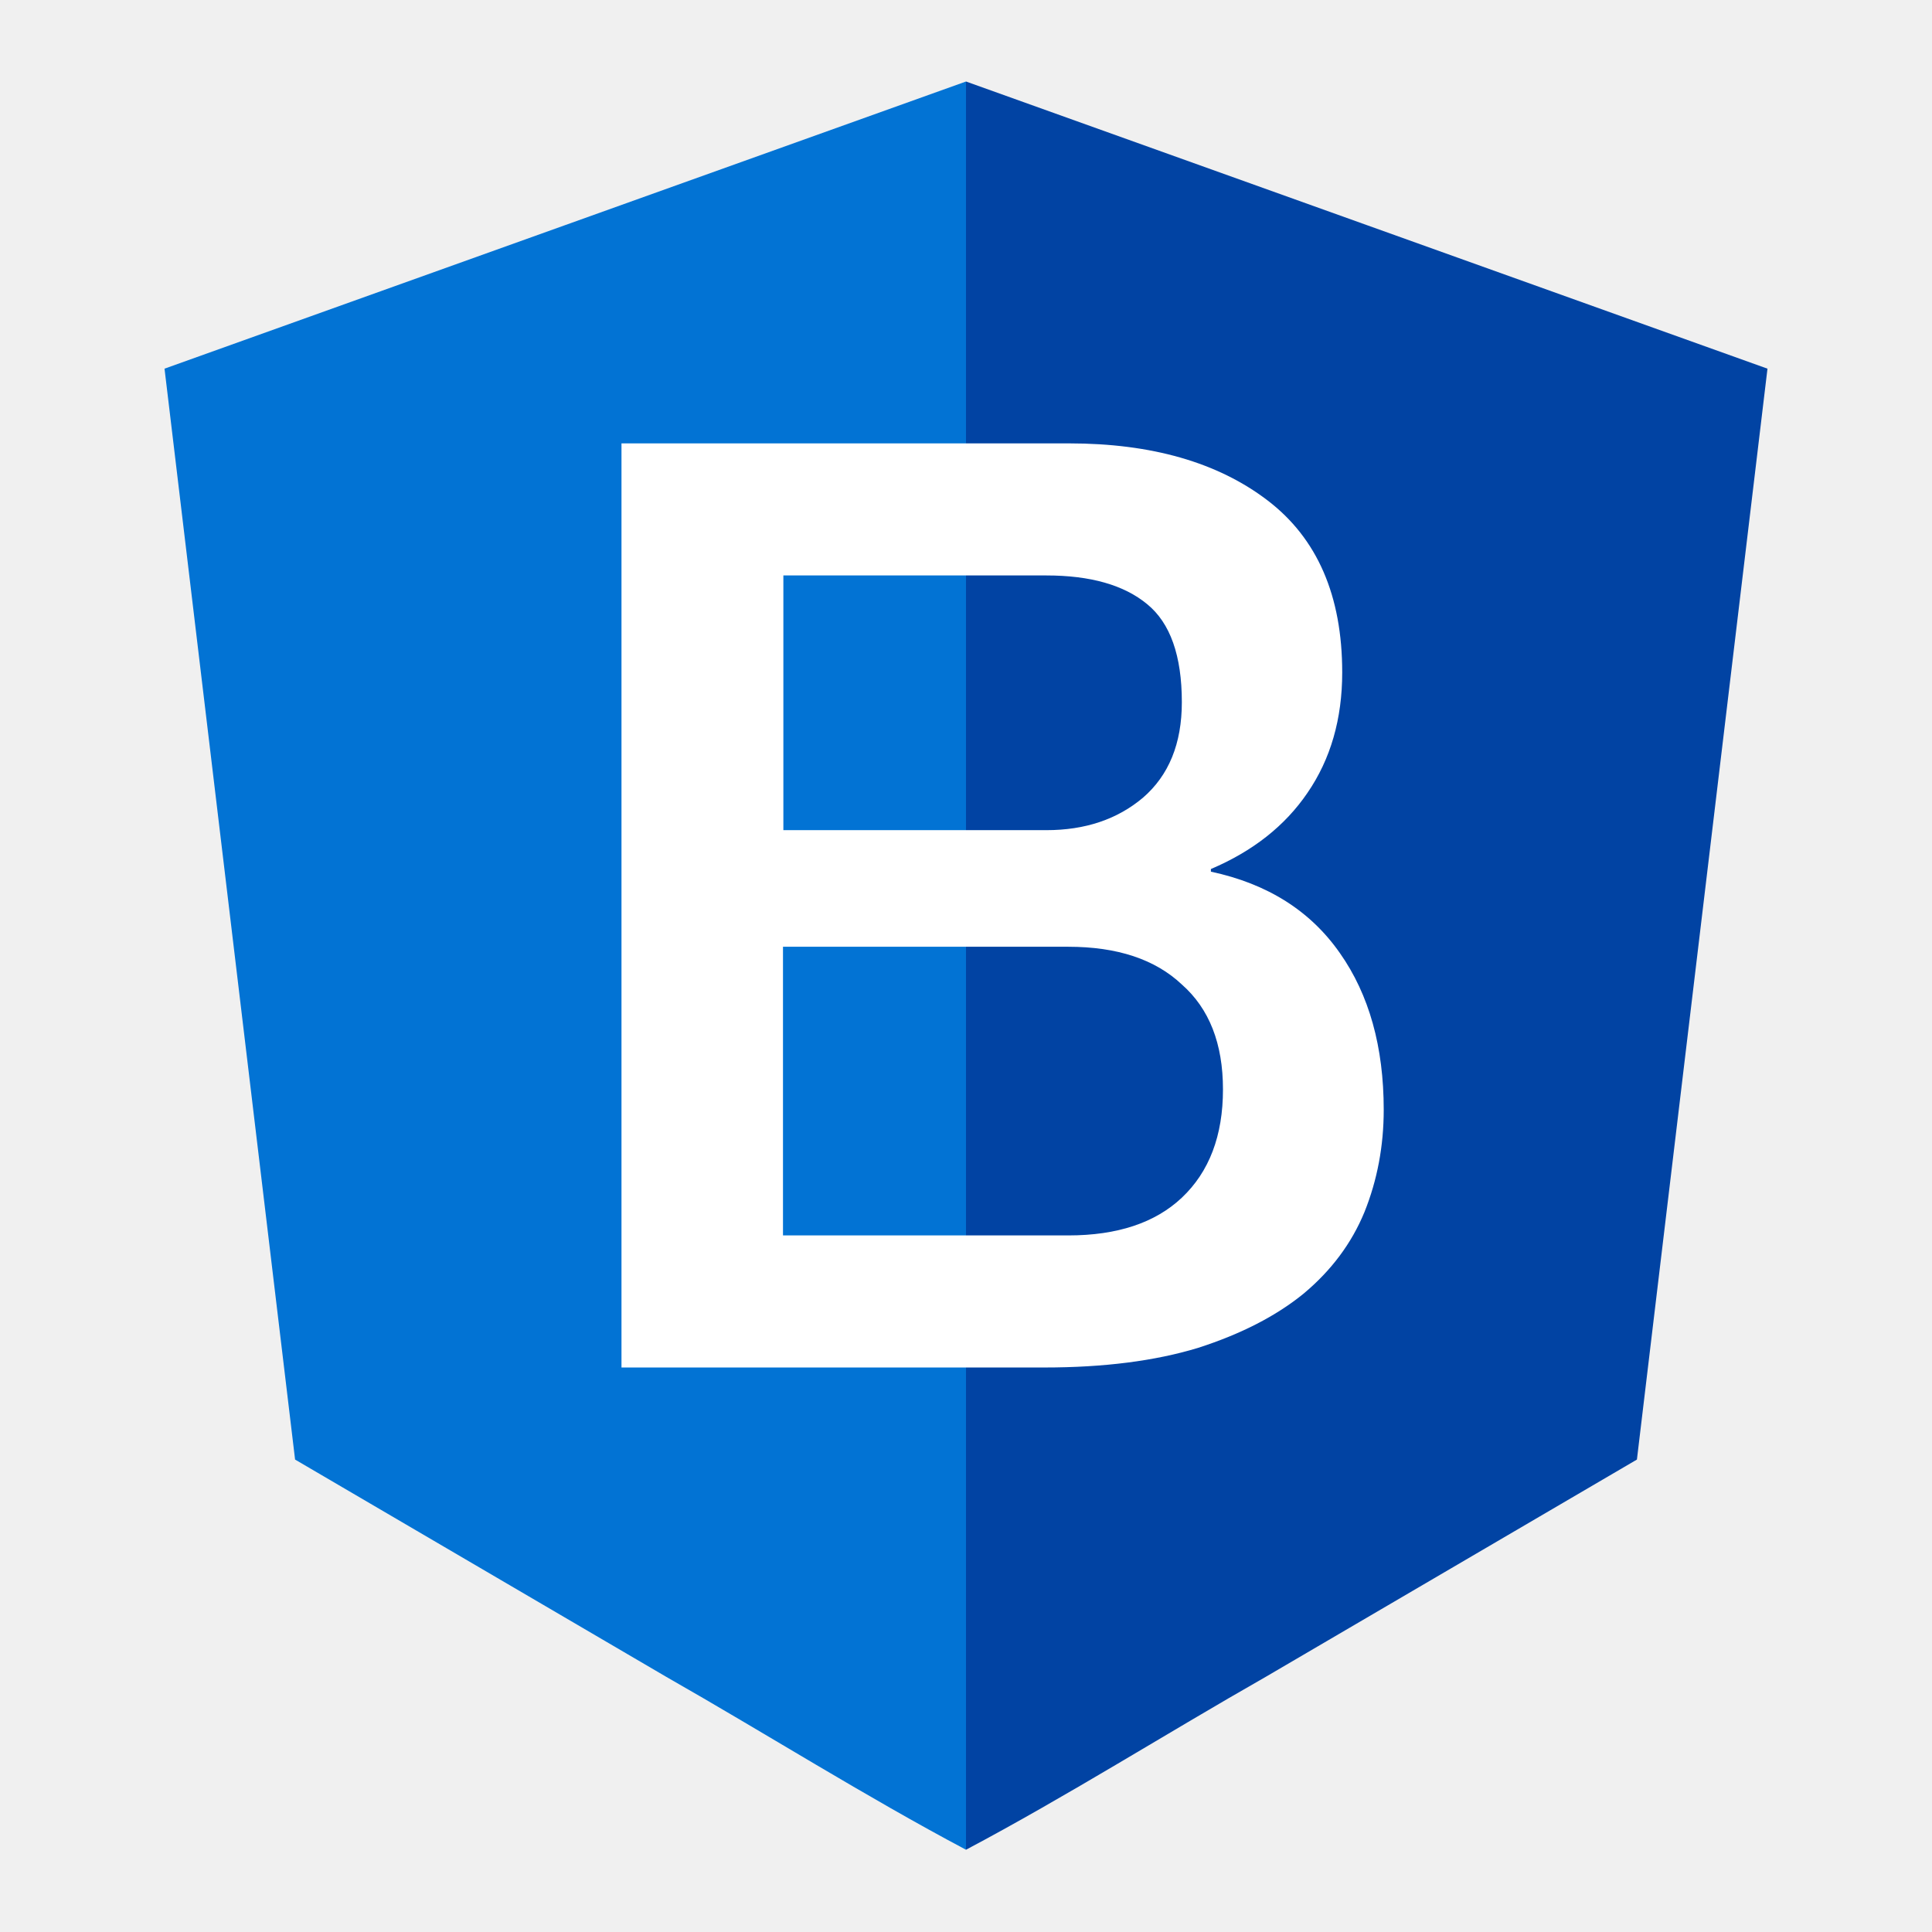
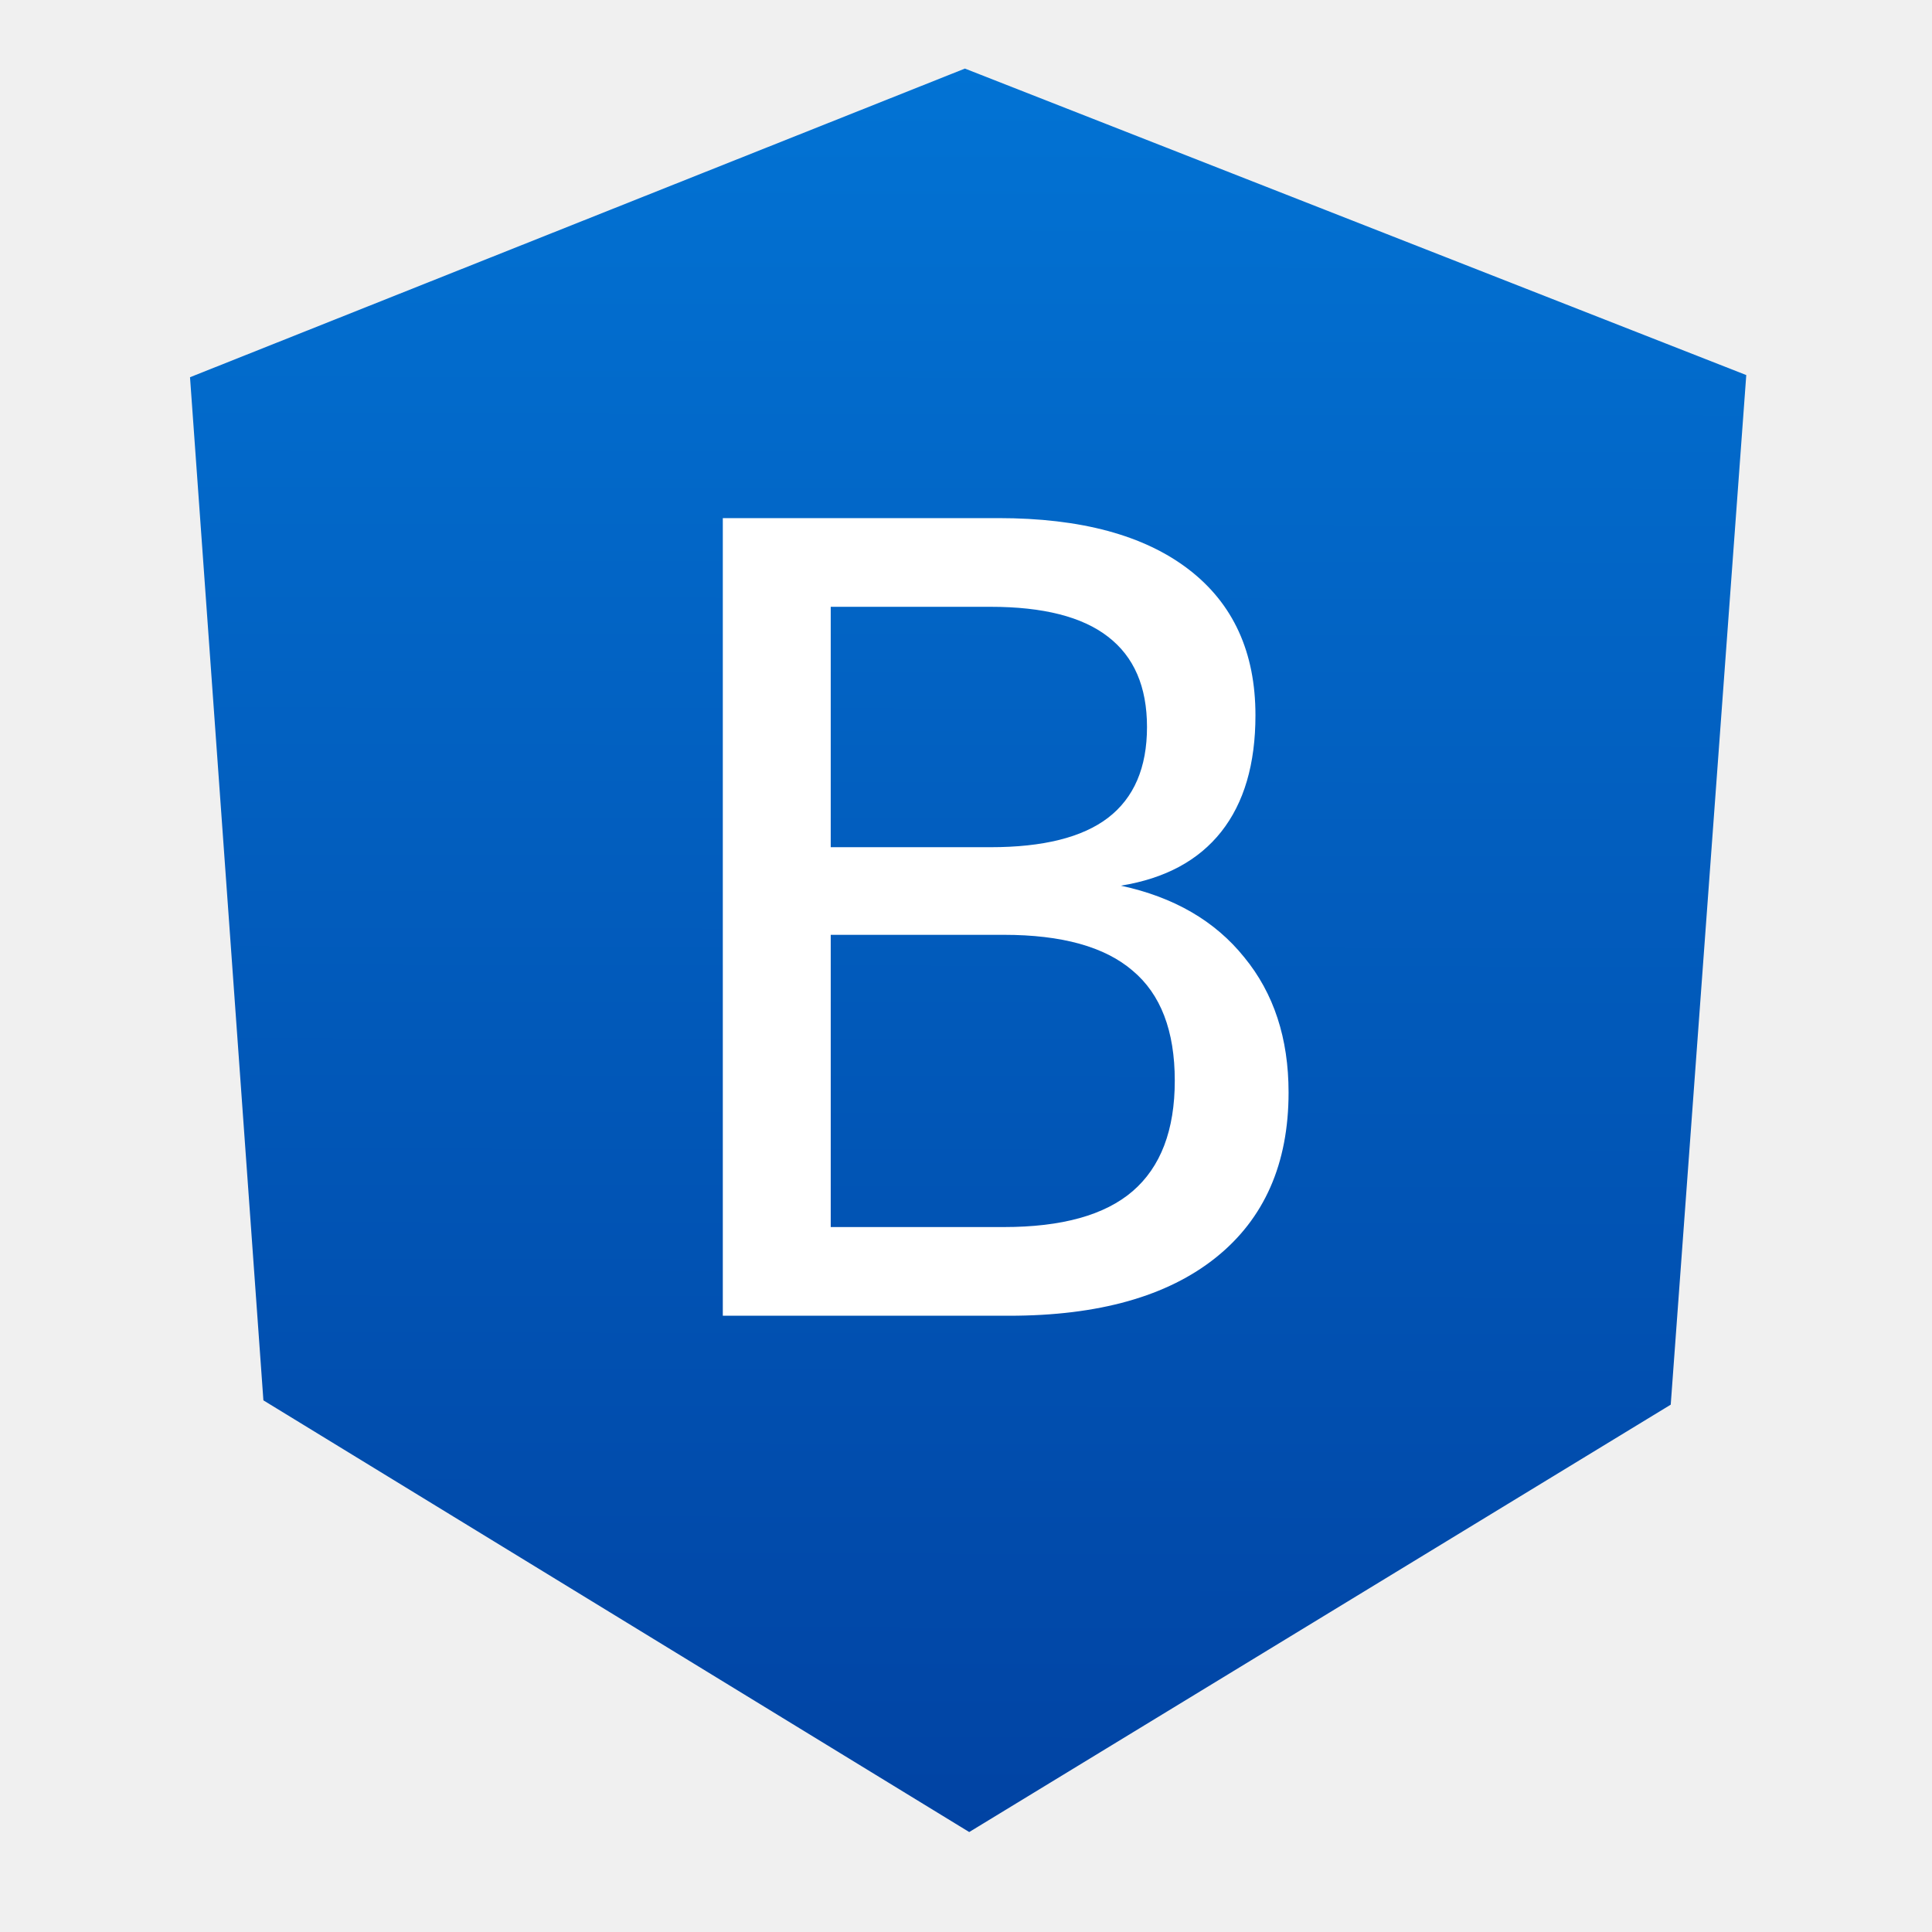
- <svg xmlns="http://www.w3.org/2000/svg" width="512" height="512" viewBox="0 0 512 512">
-   <path fill="#0143a3" d="M256 21.6V490.2c26.6-14.1 52.9-30.7 79.4-45.8l98.4-57.6 34.6-289.1C397.6 72.3 326.8 47 256 21.6z" />
-   <path fill="#0273d4" d="M256 21.6v468.6c-26.6-14.1-52.9-30.7-79.4-45.8-32.8-19.2-65.6-38.4-98.4-57.6L43.6 97.7C114.4 72.3 185.2 47 256 21.6z" />
-   <path fill="#fff" d="m207.5 220 69.8 0q15.4 0 25.6-8.6 10.3-8.9 10.3-25.3 0-18.5-9.2-26-9.2-7.6-26.7-7.6l-69.7 0 0 67.6zm-42.8-102.5 118.6 0q32.8 0 52.6 15.1 19.8 15.1 19.8 45.6 0 18.5-9.2 31.9-8.9 13.1-25.6 20.2l0 0.7q22.5 4.8 34.2 21.6 11.6 16.5 11.6 41.5 0 14.4-5.1 27.1-5.1 12.4-16.1 21.6-10.9 8.9-28 14.4-17.1 5.2-40.7 5.2l-112.1 0 0-244.8zm42.8 209.9 75.6 0q19.5 0 30.1-10 10.9-10.3 10.9-28.7 0-18.2-10.9-27.8-10.6-10-30.1-10l-75.6 0 0 76.5z" />
+ <svg xmlns="http://www.w3.org/2000/svg" xmlns:xlink="http://www.w3.org/1999/xlink" class="align-middle" viewBox="0 0 512 512">
+   <defs>
+     <linearGradient id="a">
+       <stop offset="0" stop-color="#0143a3" />
+       <stop offset="1" stop-color="#0273d4" />
+     </linearGradient>
+     <linearGradient xlink:href="#a" id="b" gradientUnits="userSpaceOnUse" gradientTransform="matrix(1.33396 0 0 1.33396 404.049 -265.9)" x1="-111" y1="967.862" x2="-110.5" y2="617.362" />
+   </defs>
+   <path d="M255.71 558.533l207.07 81.226-20.02 272.853-185.907 113.26-187.05-114.404L50.356 640.33z" fill="url(#b)" fill-rule="evenodd" transform="translate(0 -540.362)" />
+   <path d="M220.151 247.738v77.444h45.872q23.078 0 34.12-9.485 11.186-9.628 11.186-29.308 0-19.82-11.185-29.165-11.043-9.486-34.12-9.486H220.15zm0-86.93v63.71h42.333q20.953 0 31.147-7.786 10.336-7.929 10.336-24.069 0-15.998-10.336-23.927-10.194-7.928-31.147-7.928H220.15zm-28.6-23.503h73.056q32.705 0 50.403 13.592 17.697 13.592 17.697 38.651 0 19.397-9.06 30.865-9.062 11.468-26.618 14.3 21.096 4.53 32.705 18.971 11.751 14.3 11.751 35.82 0 28.316-19.255 43.749-19.254 15.432-54.791 15.432h-75.887v-211.38z" fill="#fff" />
</svg>
